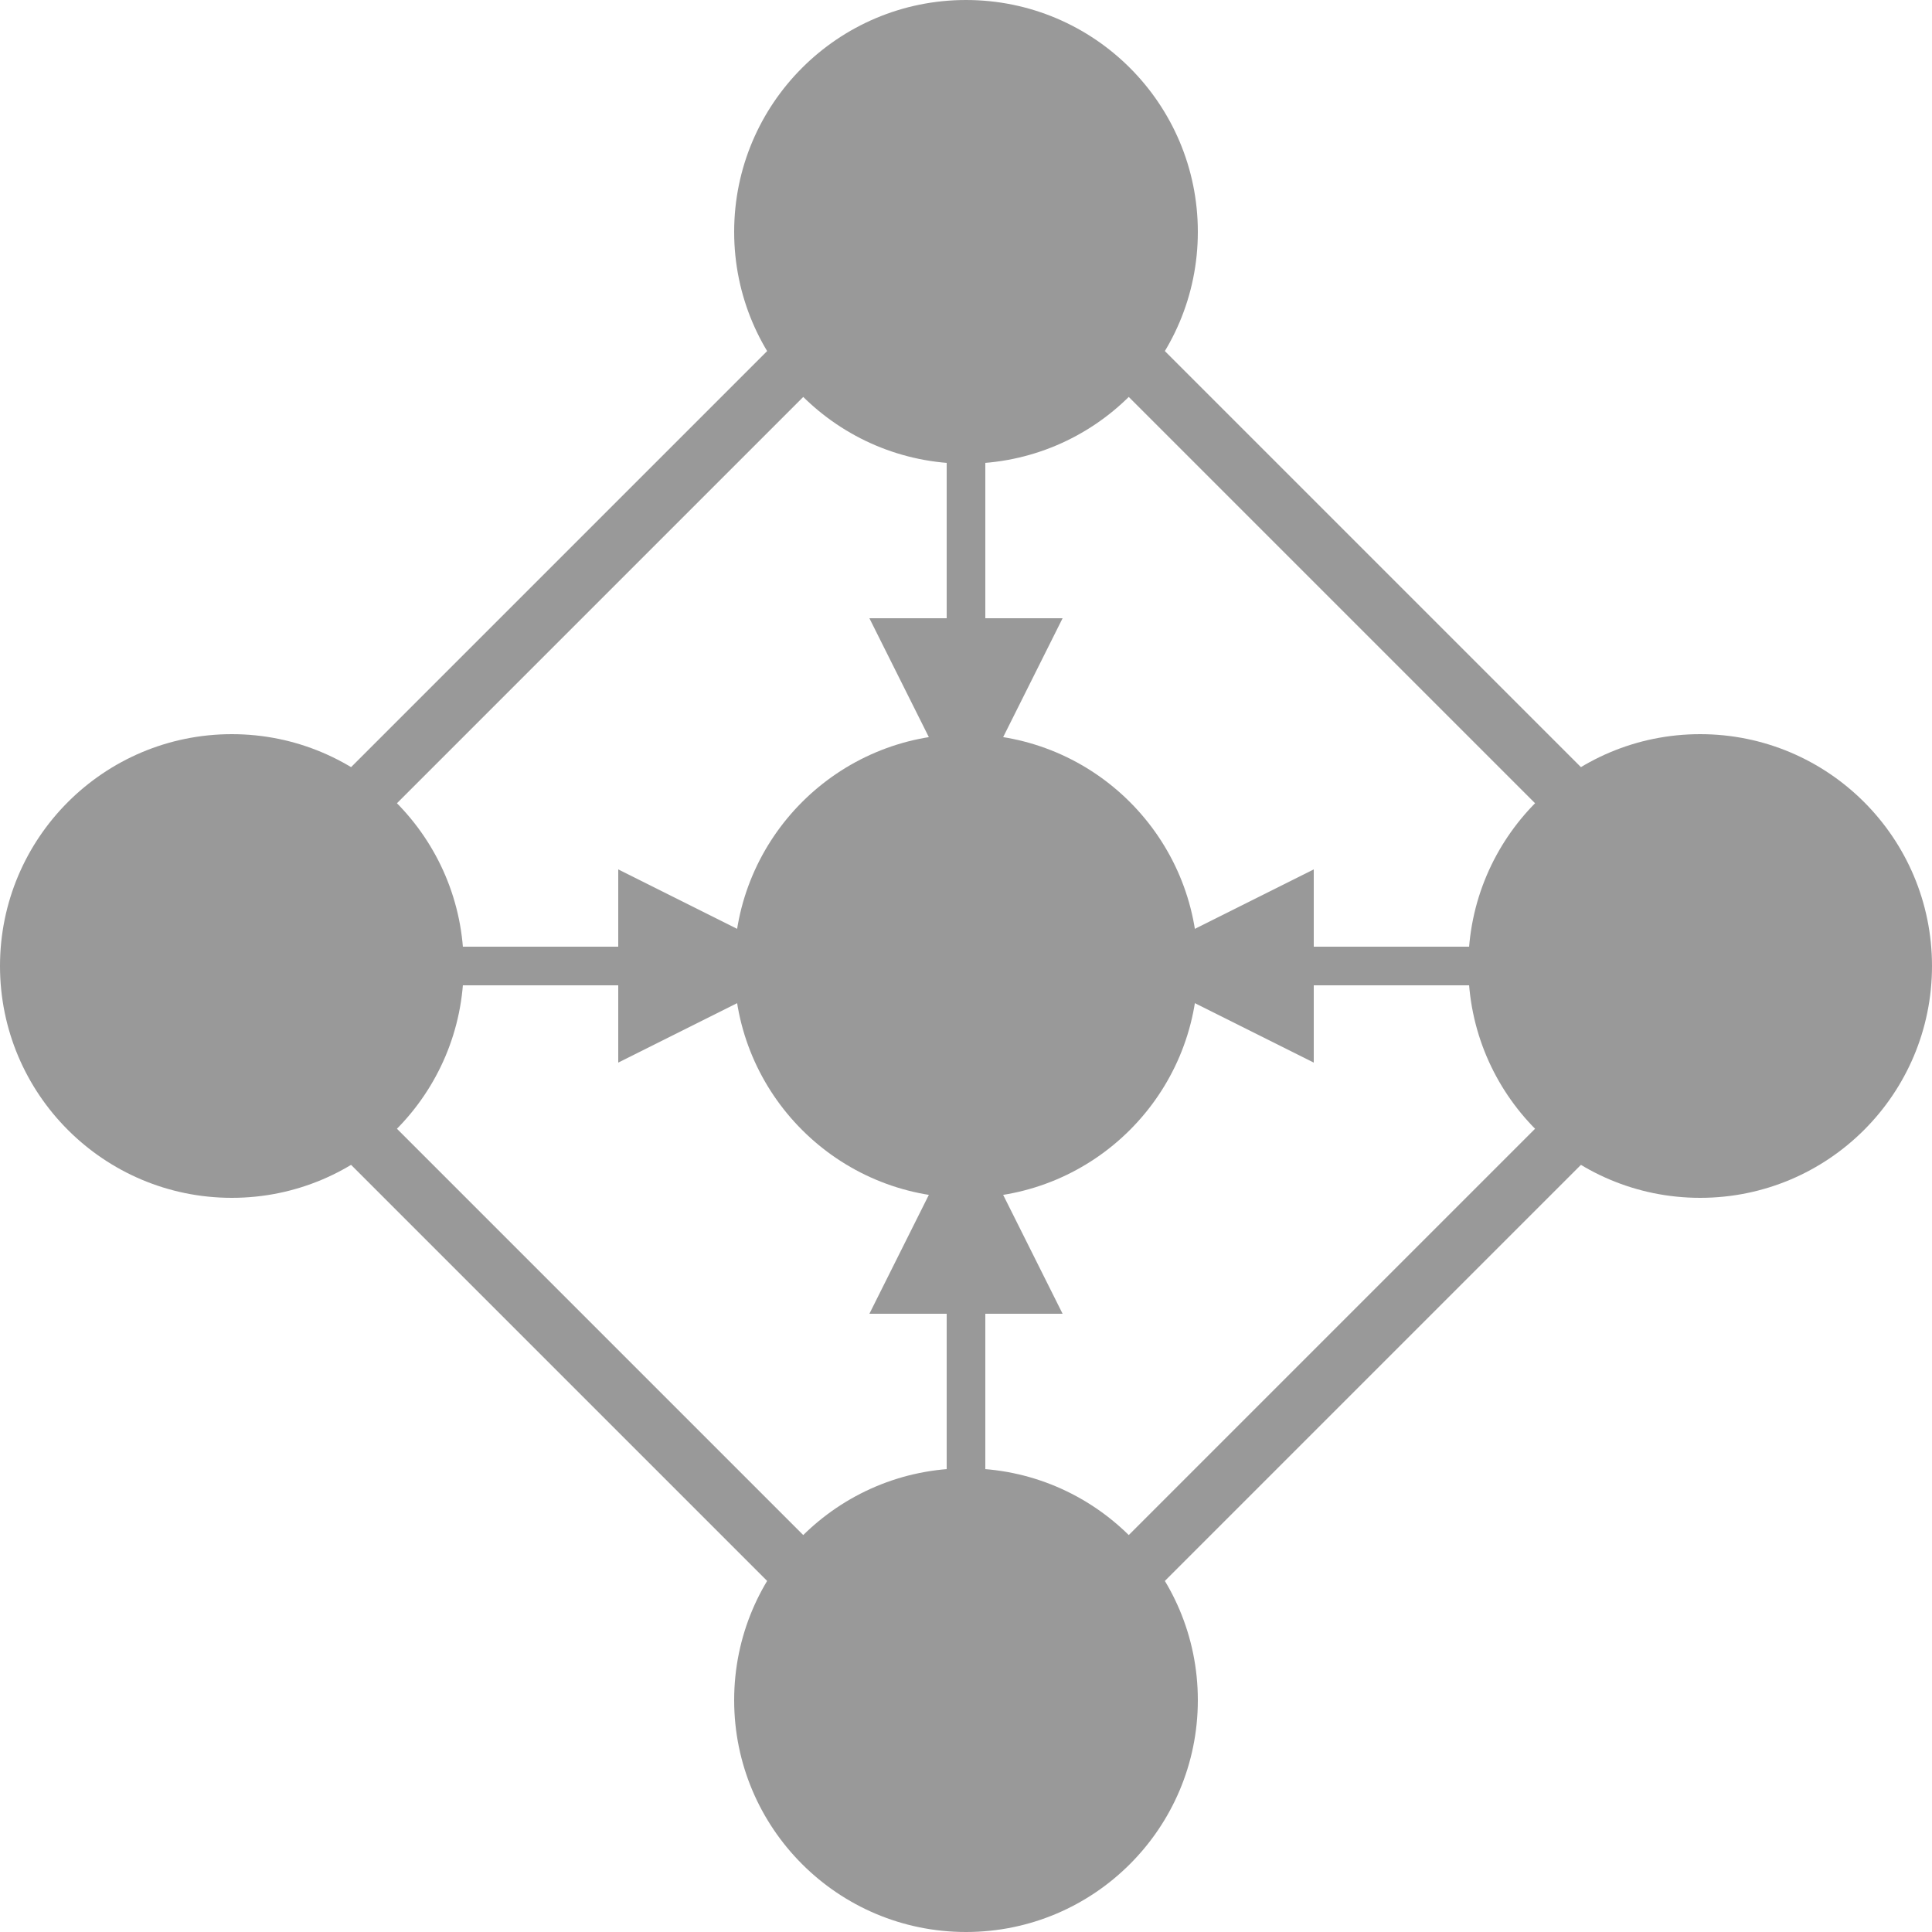
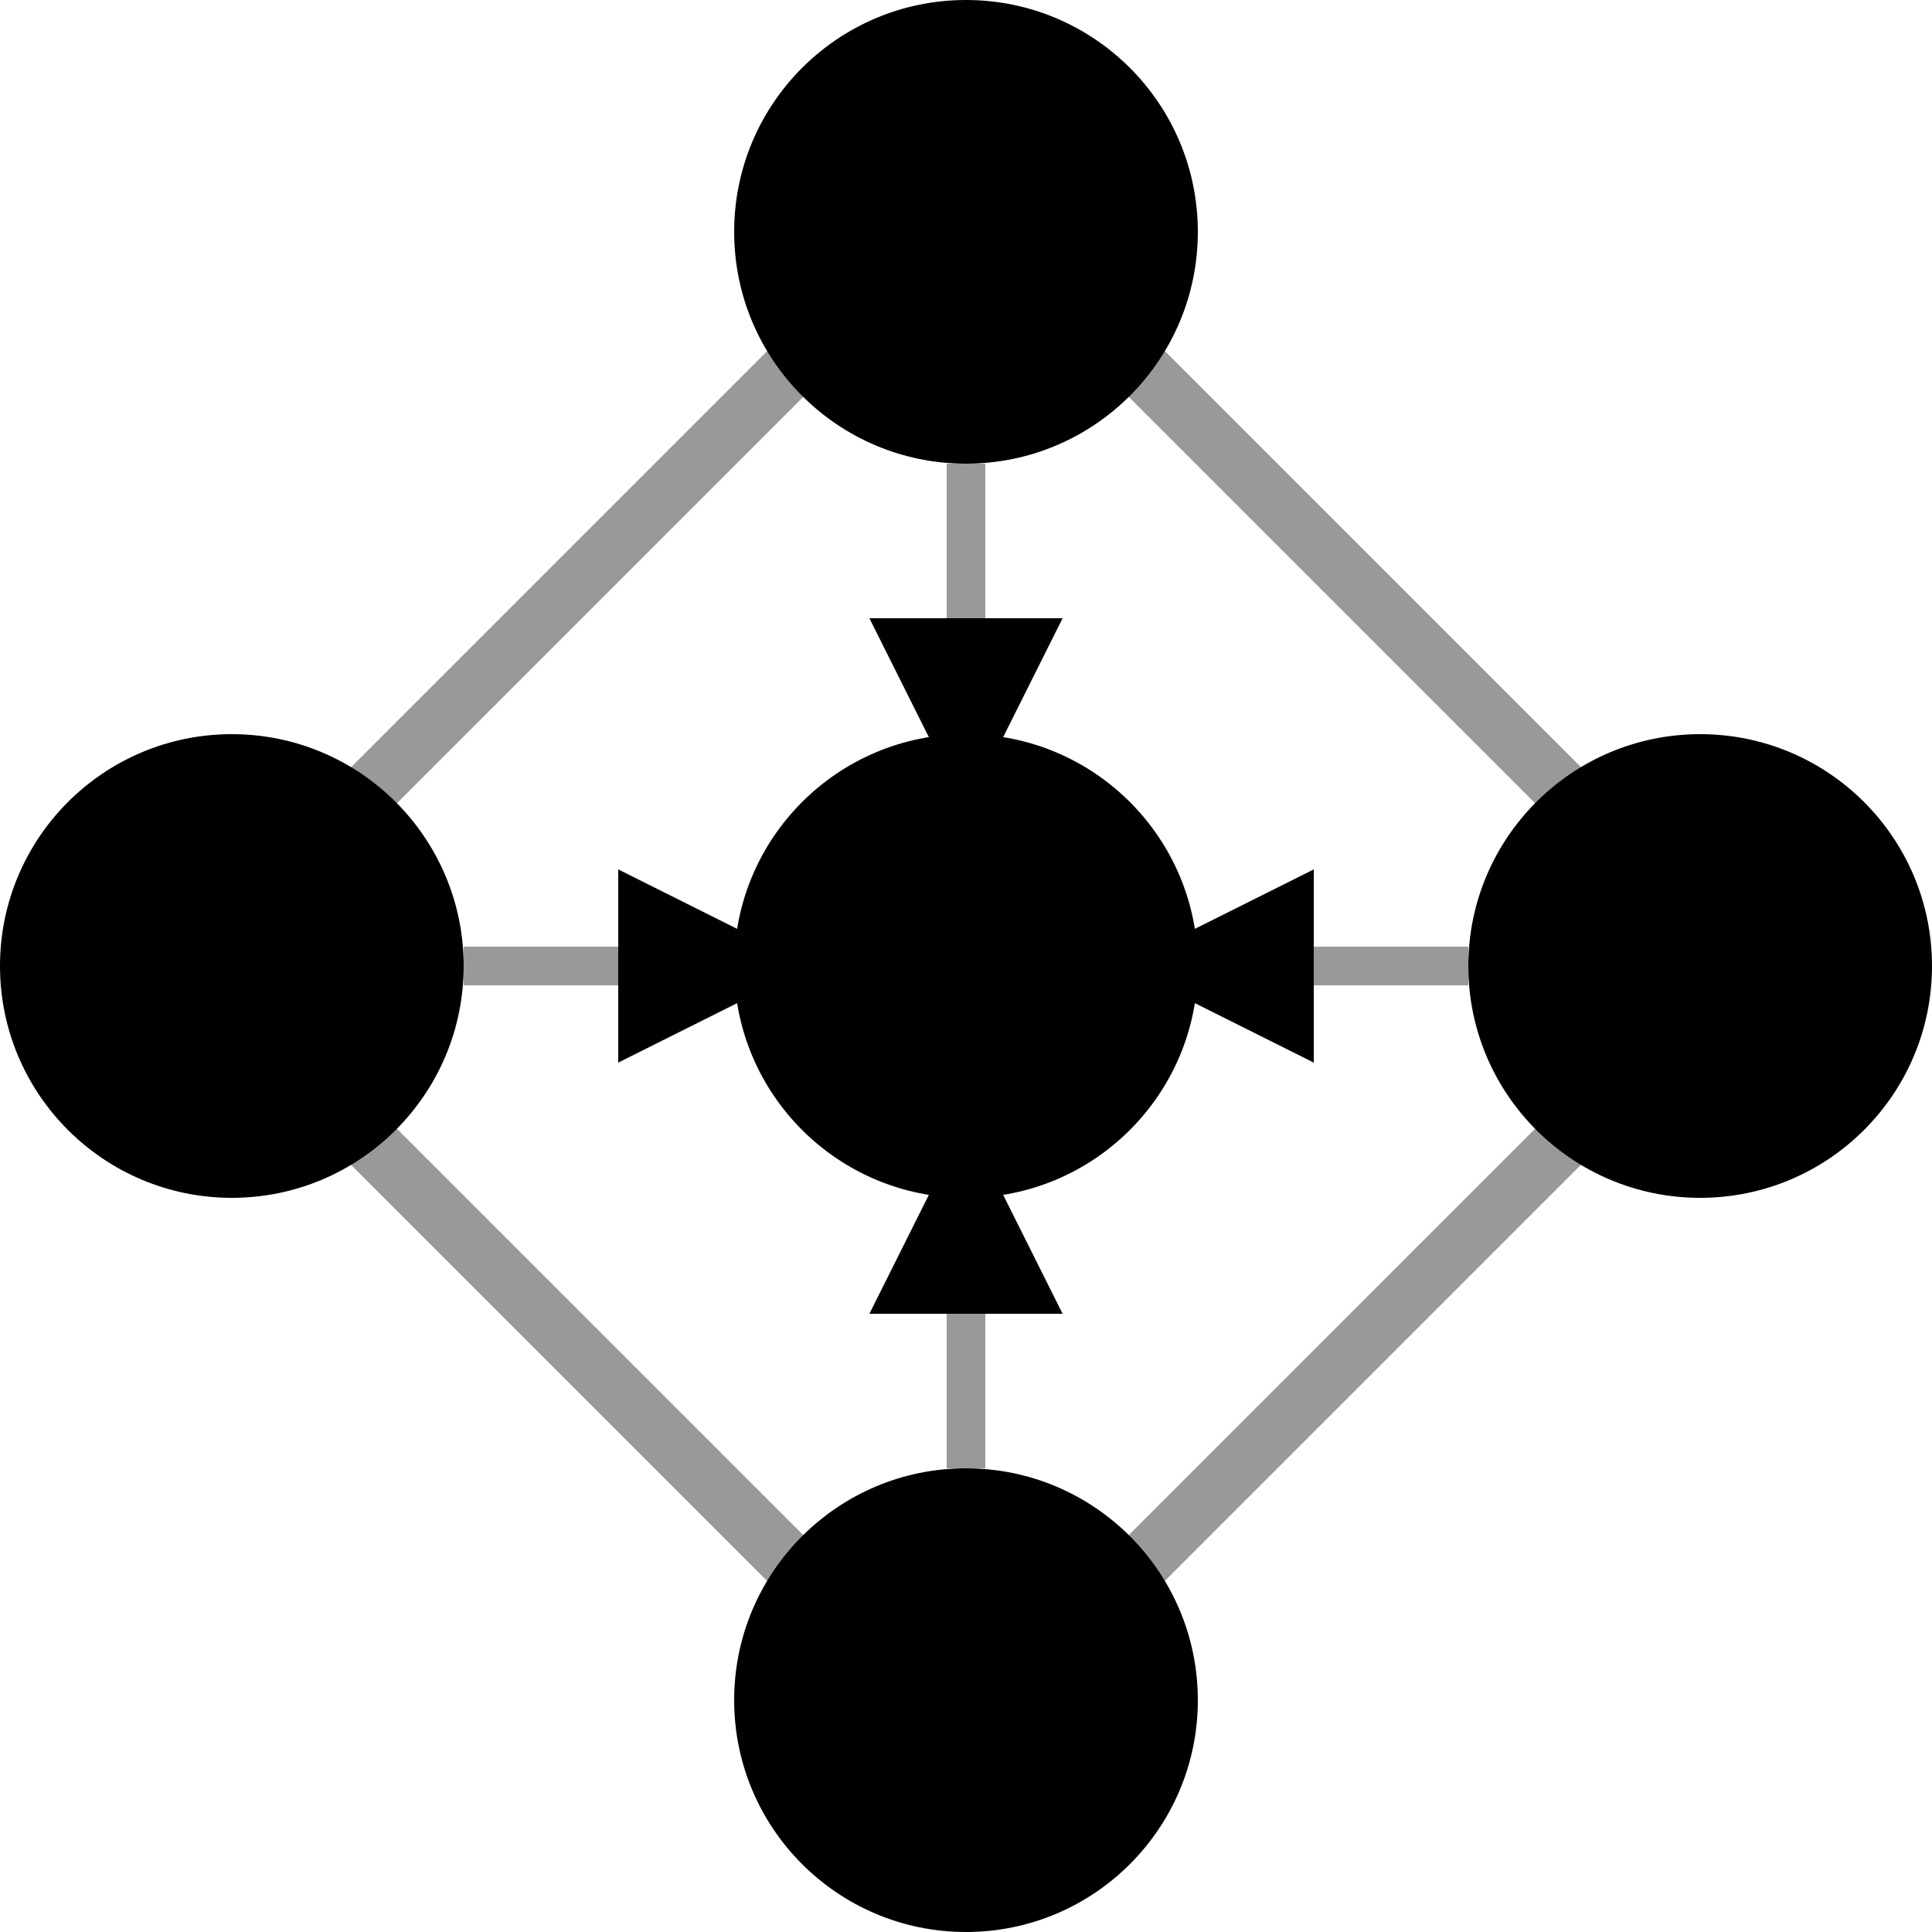
- <svg xmlns="http://www.w3.org/2000/svg" viewBox="0 0 100 100">
+ <svg xmlns="http://www.w3.org/2000/svg" role="img" viewBox="0 0 100 100">
  <g>
-     <circle cx="50" cy="12" r="12" fill="#999" />
-     <path d="M 50,10 50,35 z" stroke="#999" stroke-width="2" />
-     <path d="M 50,42 55,32 45,32 z" fill="#999" />
+     <path d="M 50,10 90,50 z" stroke-width="3" stroke="#999" />
+     <path d="M 90,50 50,90 z" stroke-width="3" stroke="#999" />
+     <path d="M 50,90 10,50 z" stroke-width="3" stroke="#999" />
+     <path d="M 10,50 50,10 z" stroke-width="3" stroke="#999" />
  </g>
  <g>
-     <circle cx="88" cy="50" r="12" fill="#999" />
-     <path d="M 90,50 65,50 z" stroke="#999" stroke-width="2" />
-     <path d="M 58,50 68,55 68,45 z" fill="#999" />
+     <circle cx="50" cy="12" r="12" />
+     <line x1="50" y1="24" x2="50" y2="35" stroke-width="2" stroke="#999" />
+     <path d="M 50,42 55,32 45,32 z" stroke-width="2" />
  </g>
  <g>
-     <circle cx="50" cy="88" r="12" fill="#999" />
-     <path d="M 50,90 50,65 z" stroke="#999" stroke-width="2" />
-     <path d="M 50,58 55,68 45,68 z" fill="#999" />
+     <circle cx="88" cy="50" r="12" />
+     <line x1="76" y1="50" x2="65" y2="50" stroke-width="2" stroke="#999" />
+     <path d="M 58,50 68,55 68,45 z" stroke-width="2" />
  </g>
  <g>
-     <circle cx="12" cy="50" r="12" fill="#999" />
-     <path d="M 10,50 35,50 z" stroke="#999" stroke-width="2" />
-     <path d="M 42,50 32,55 32,45 z" fill="#999" />
+     <circle cx="50" cy="88" r="12" />
+     <line x1="50" y1="76" x2="50" y2="65" stroke-width="2" stroke="#999" />
+     <path d="M 50,58 55,68 45,68 z" stroke-width="2" />
  </g>
  <g>
-     <circle cx="50" cy="50" r="12" fill="#999" />
+     <circle cx="12" cy="50" r="12" />
+     <line x1="24" y1="50" x2="35" y2="50" stroke-width="2" stroke="#999" />
+     <path d="M 42,50 32,55 32,45 z" stroke-width="2" />
  </g>
  <g>
-     <path d="M 50,10 90,50 z" stroke="#999" stroke-width="3" />
-     <path d="M 90,50 50,90 z" stroke="#999" stroke-width="3" />
-     <path d="M 50,90 10,50 z" stroke="#999" stroke-width="3" />
-     <path d="M 10,50 50,10 z" stroke="#999" stroke-width="3" />
+     <circle cx="50" cy="50" r="12" />
  </g>
</svg>
